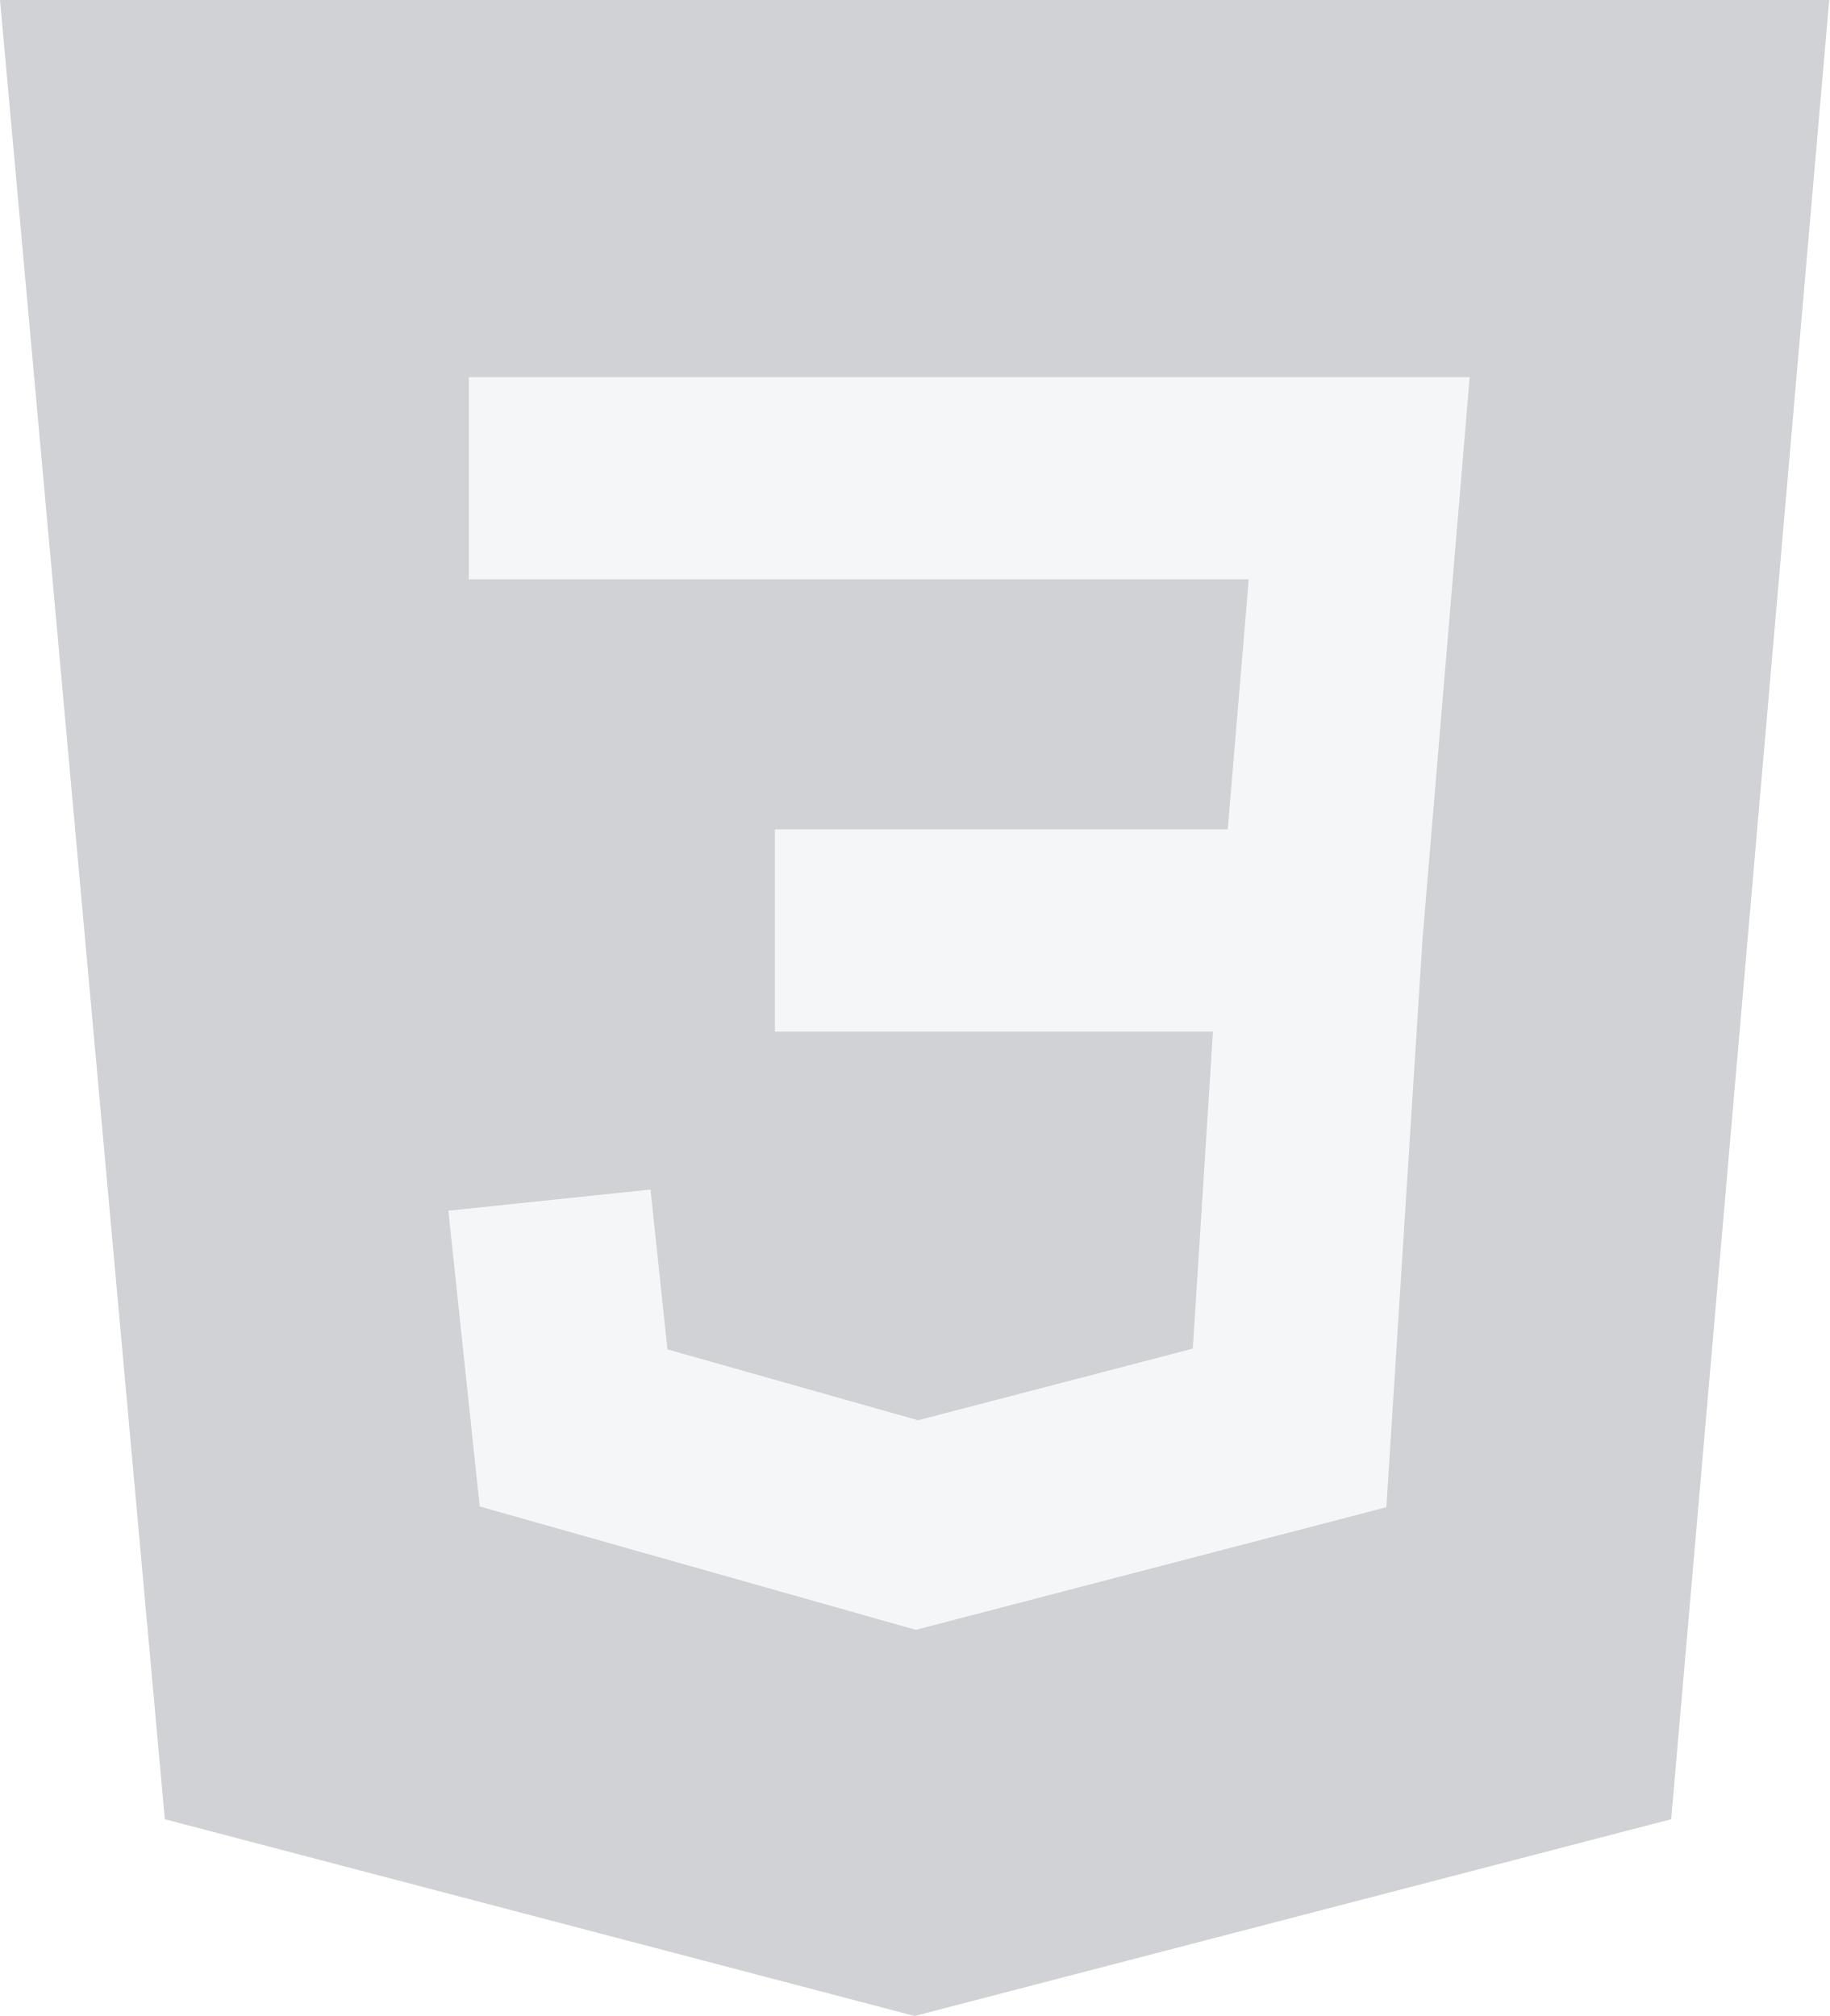
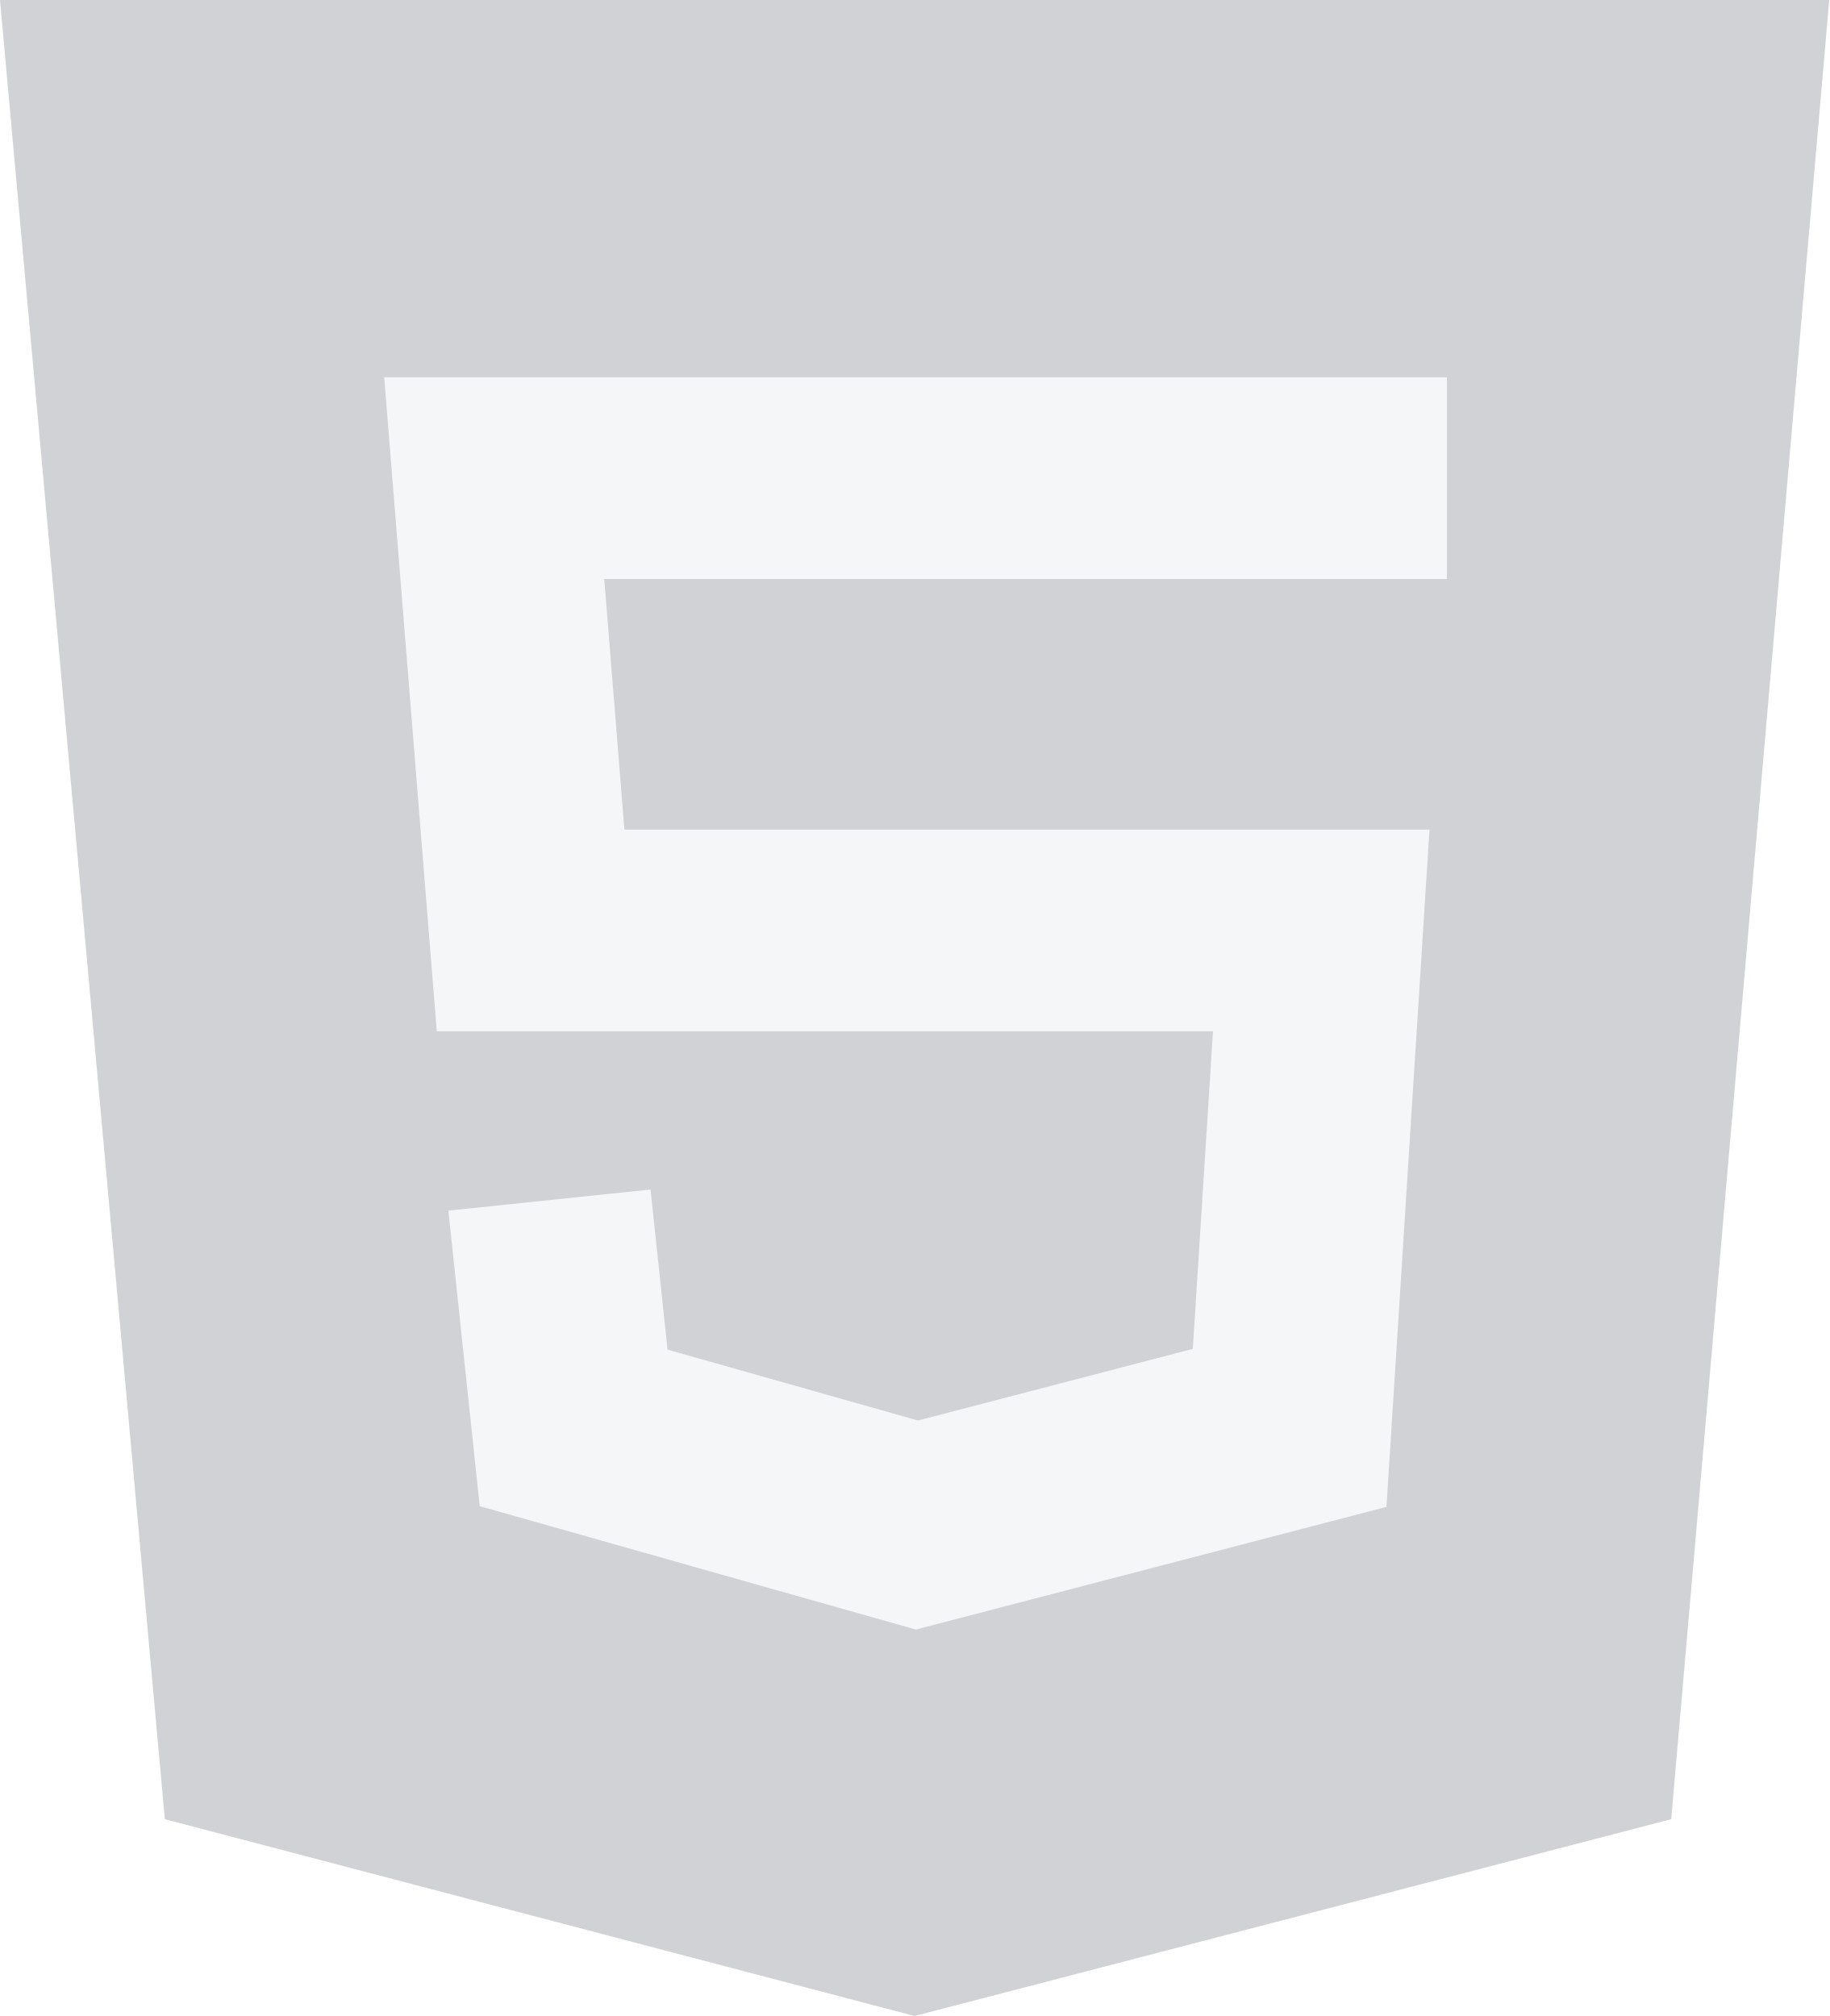
- <svg xmlns="http://www.w3.org/2000/svg" width="88" height="97" fill="none">
-   <path fill-rule="evenodd" clip-rule="evenodd" d="M0 0h88l-7.603 87.532L44 97 7.929 87.532 0 0z" fill="#D1D2D6" />
-   <path fill-rule="evenodd" clip-rule="evenodd" d="M22.553 18.145h48.15l-2.265 26.981-1.743 27.394-22.637 5.9-20.98-5.936-1.508-14.23 9.724-1.02.815 7.691 12.054 3.411 13.22-3.446.97-15.255H37.277v-9.73h21.787l1.01-12.031h-37.52v-9.729z" fill="#F5F6F7" />
+ <svg xmlns="http://www.w3.org/2000/svg" width="88pt" height="97pt" viewBox="0 0 88 97" version="1.1">
+   <g id="surface1">
+     <path style=" stroke:none;fill-rule:evenodd;fill:rgb(81.961%,82.353%,83.922%);fill-opacity:1;" d="M 0 0 L 88 0 L 80.398 87.531 L 44 97 L 7.93 87.531 Z M 0 0 " />
+     <path style=" stroke:none;fill-rule:evenodd;fill:rgb(96.078%,96.471%,96.863%);fill-opacity:1;" d="M 18.484 18.156 L 69.605 18.156 L 69.605 27.859 L 29.07 27.859 L 30.039 39.918 L 68.77 39.918 L 66.699 72.504 L 44.059 78.406 L 23.078 72.469 L 21.57 58.25 L 31.297 57.234 L 32.113 64.938 L 44.164 68.348 L 57.383 64.902 L 58.355 49.617 L 21.012 49.617 Z M 18.484 18.156 " />
+   </g>
</svg>
